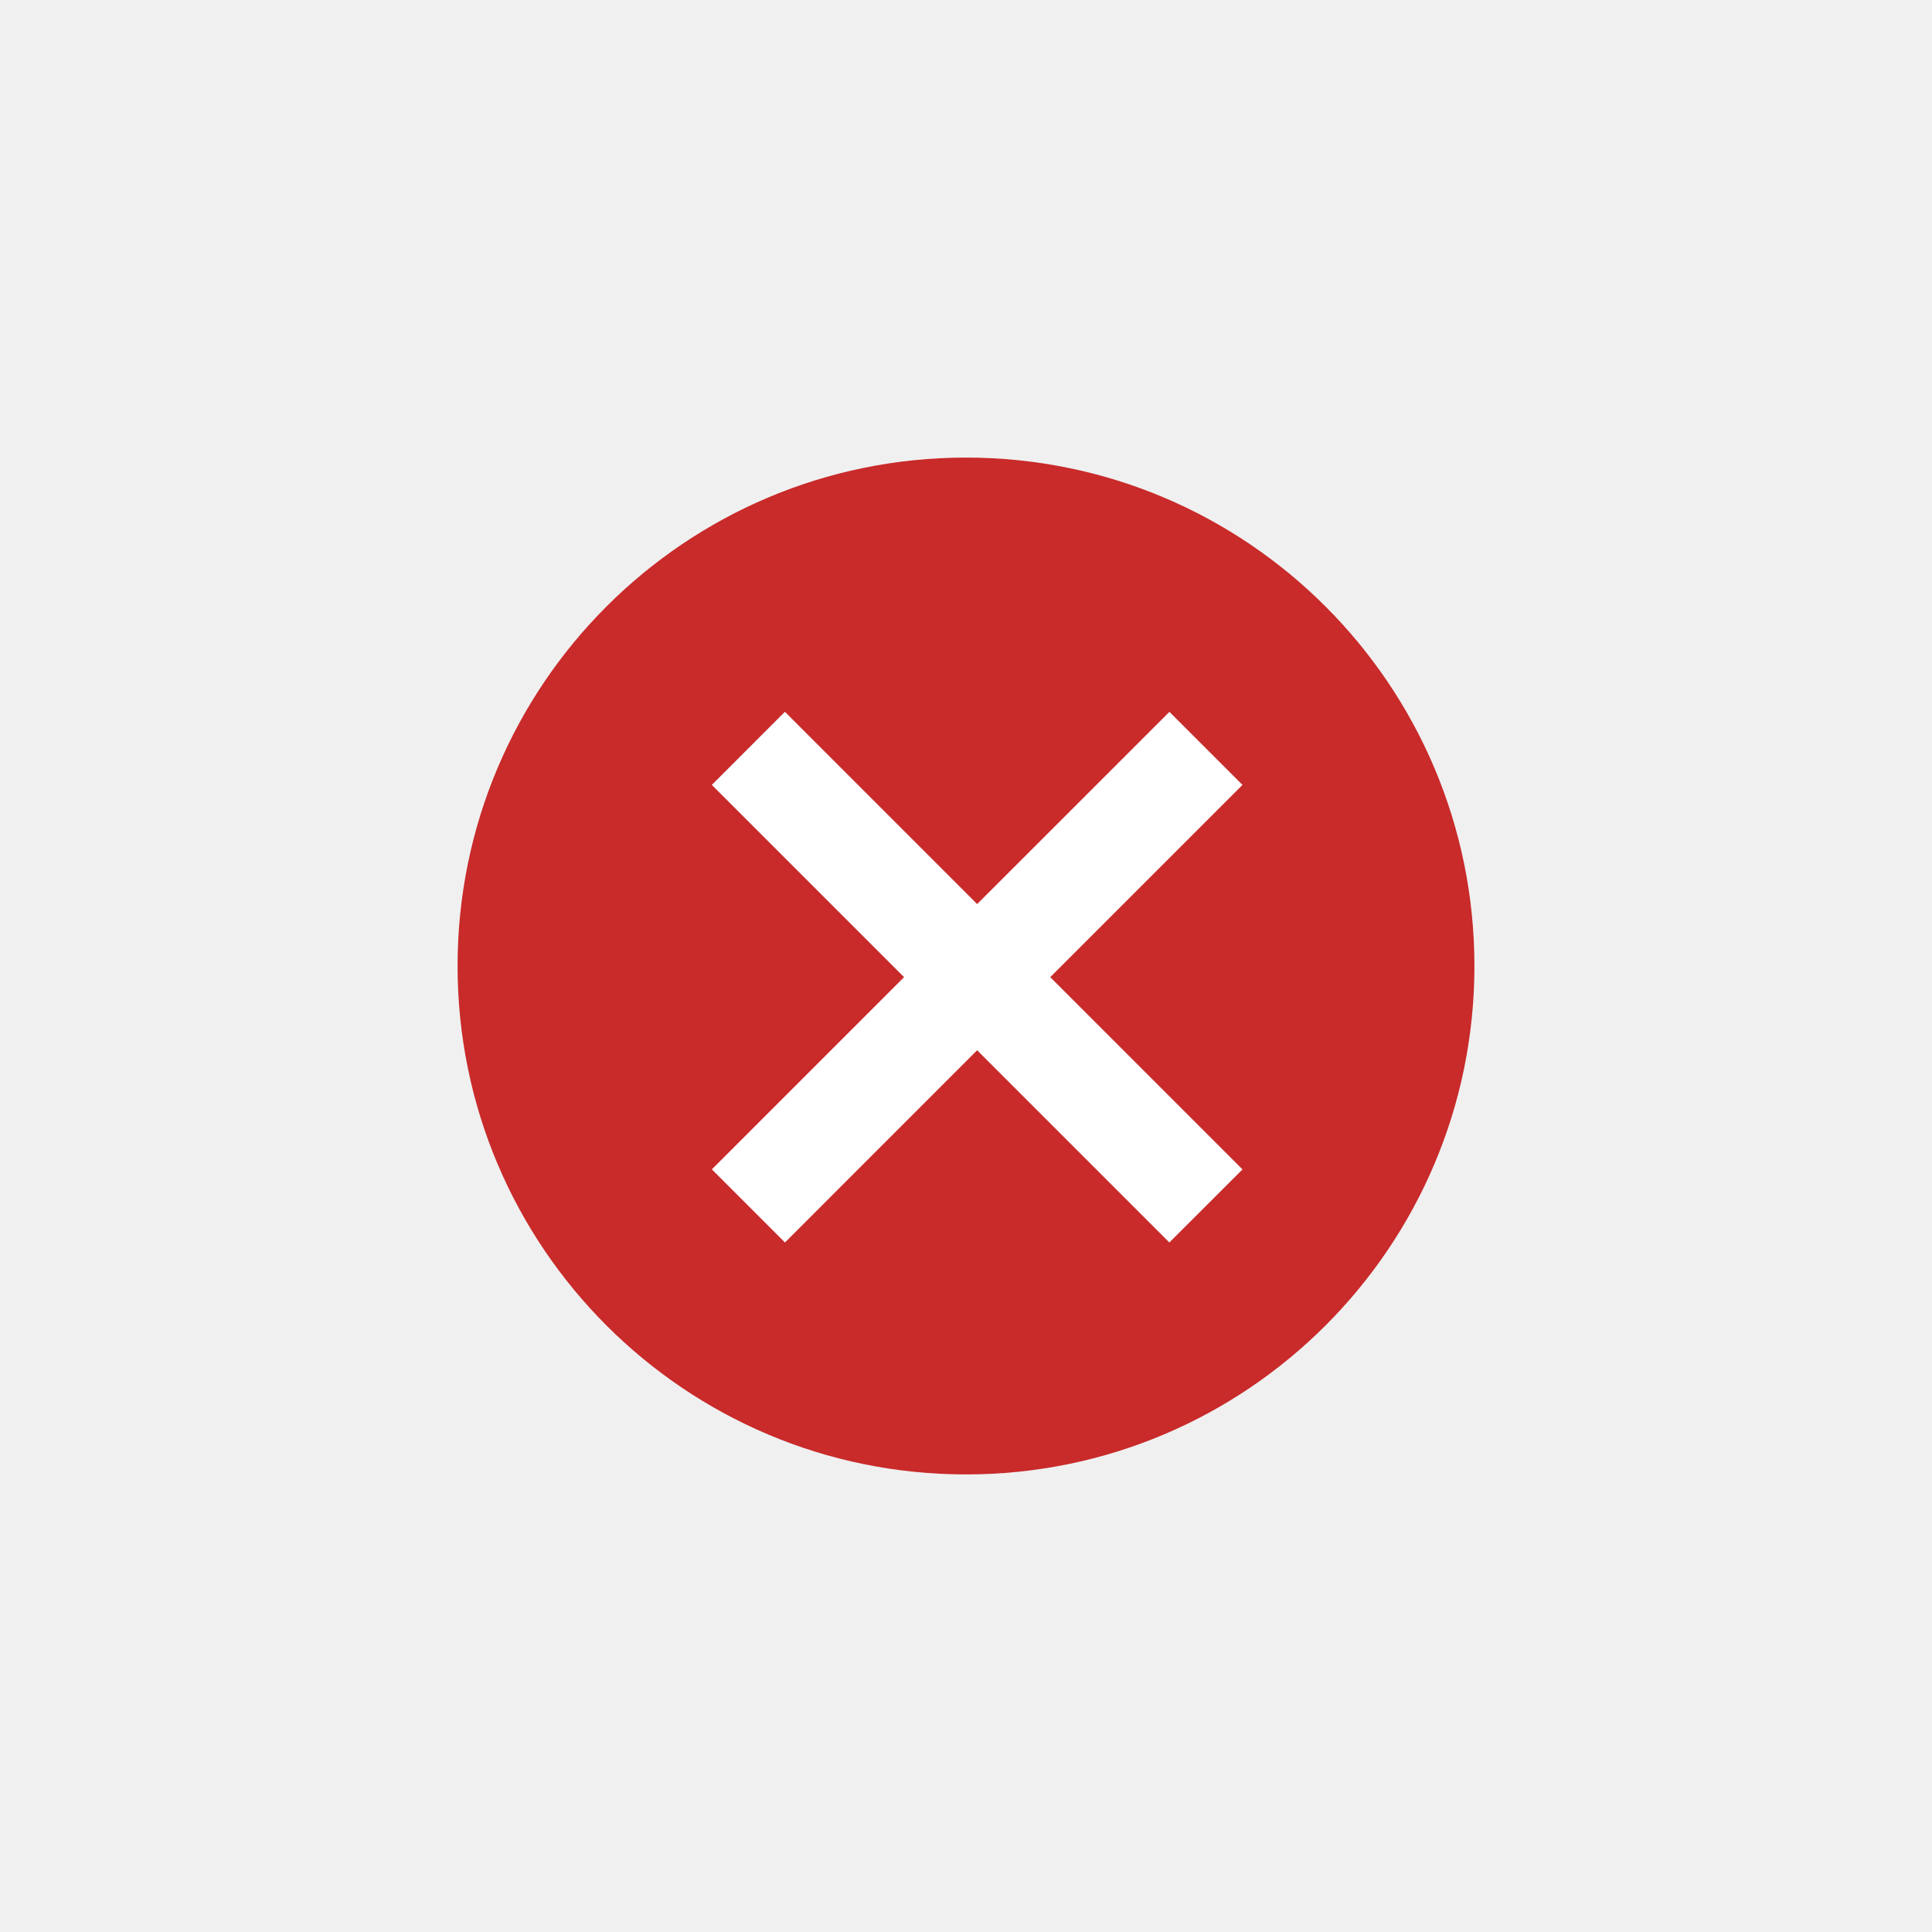
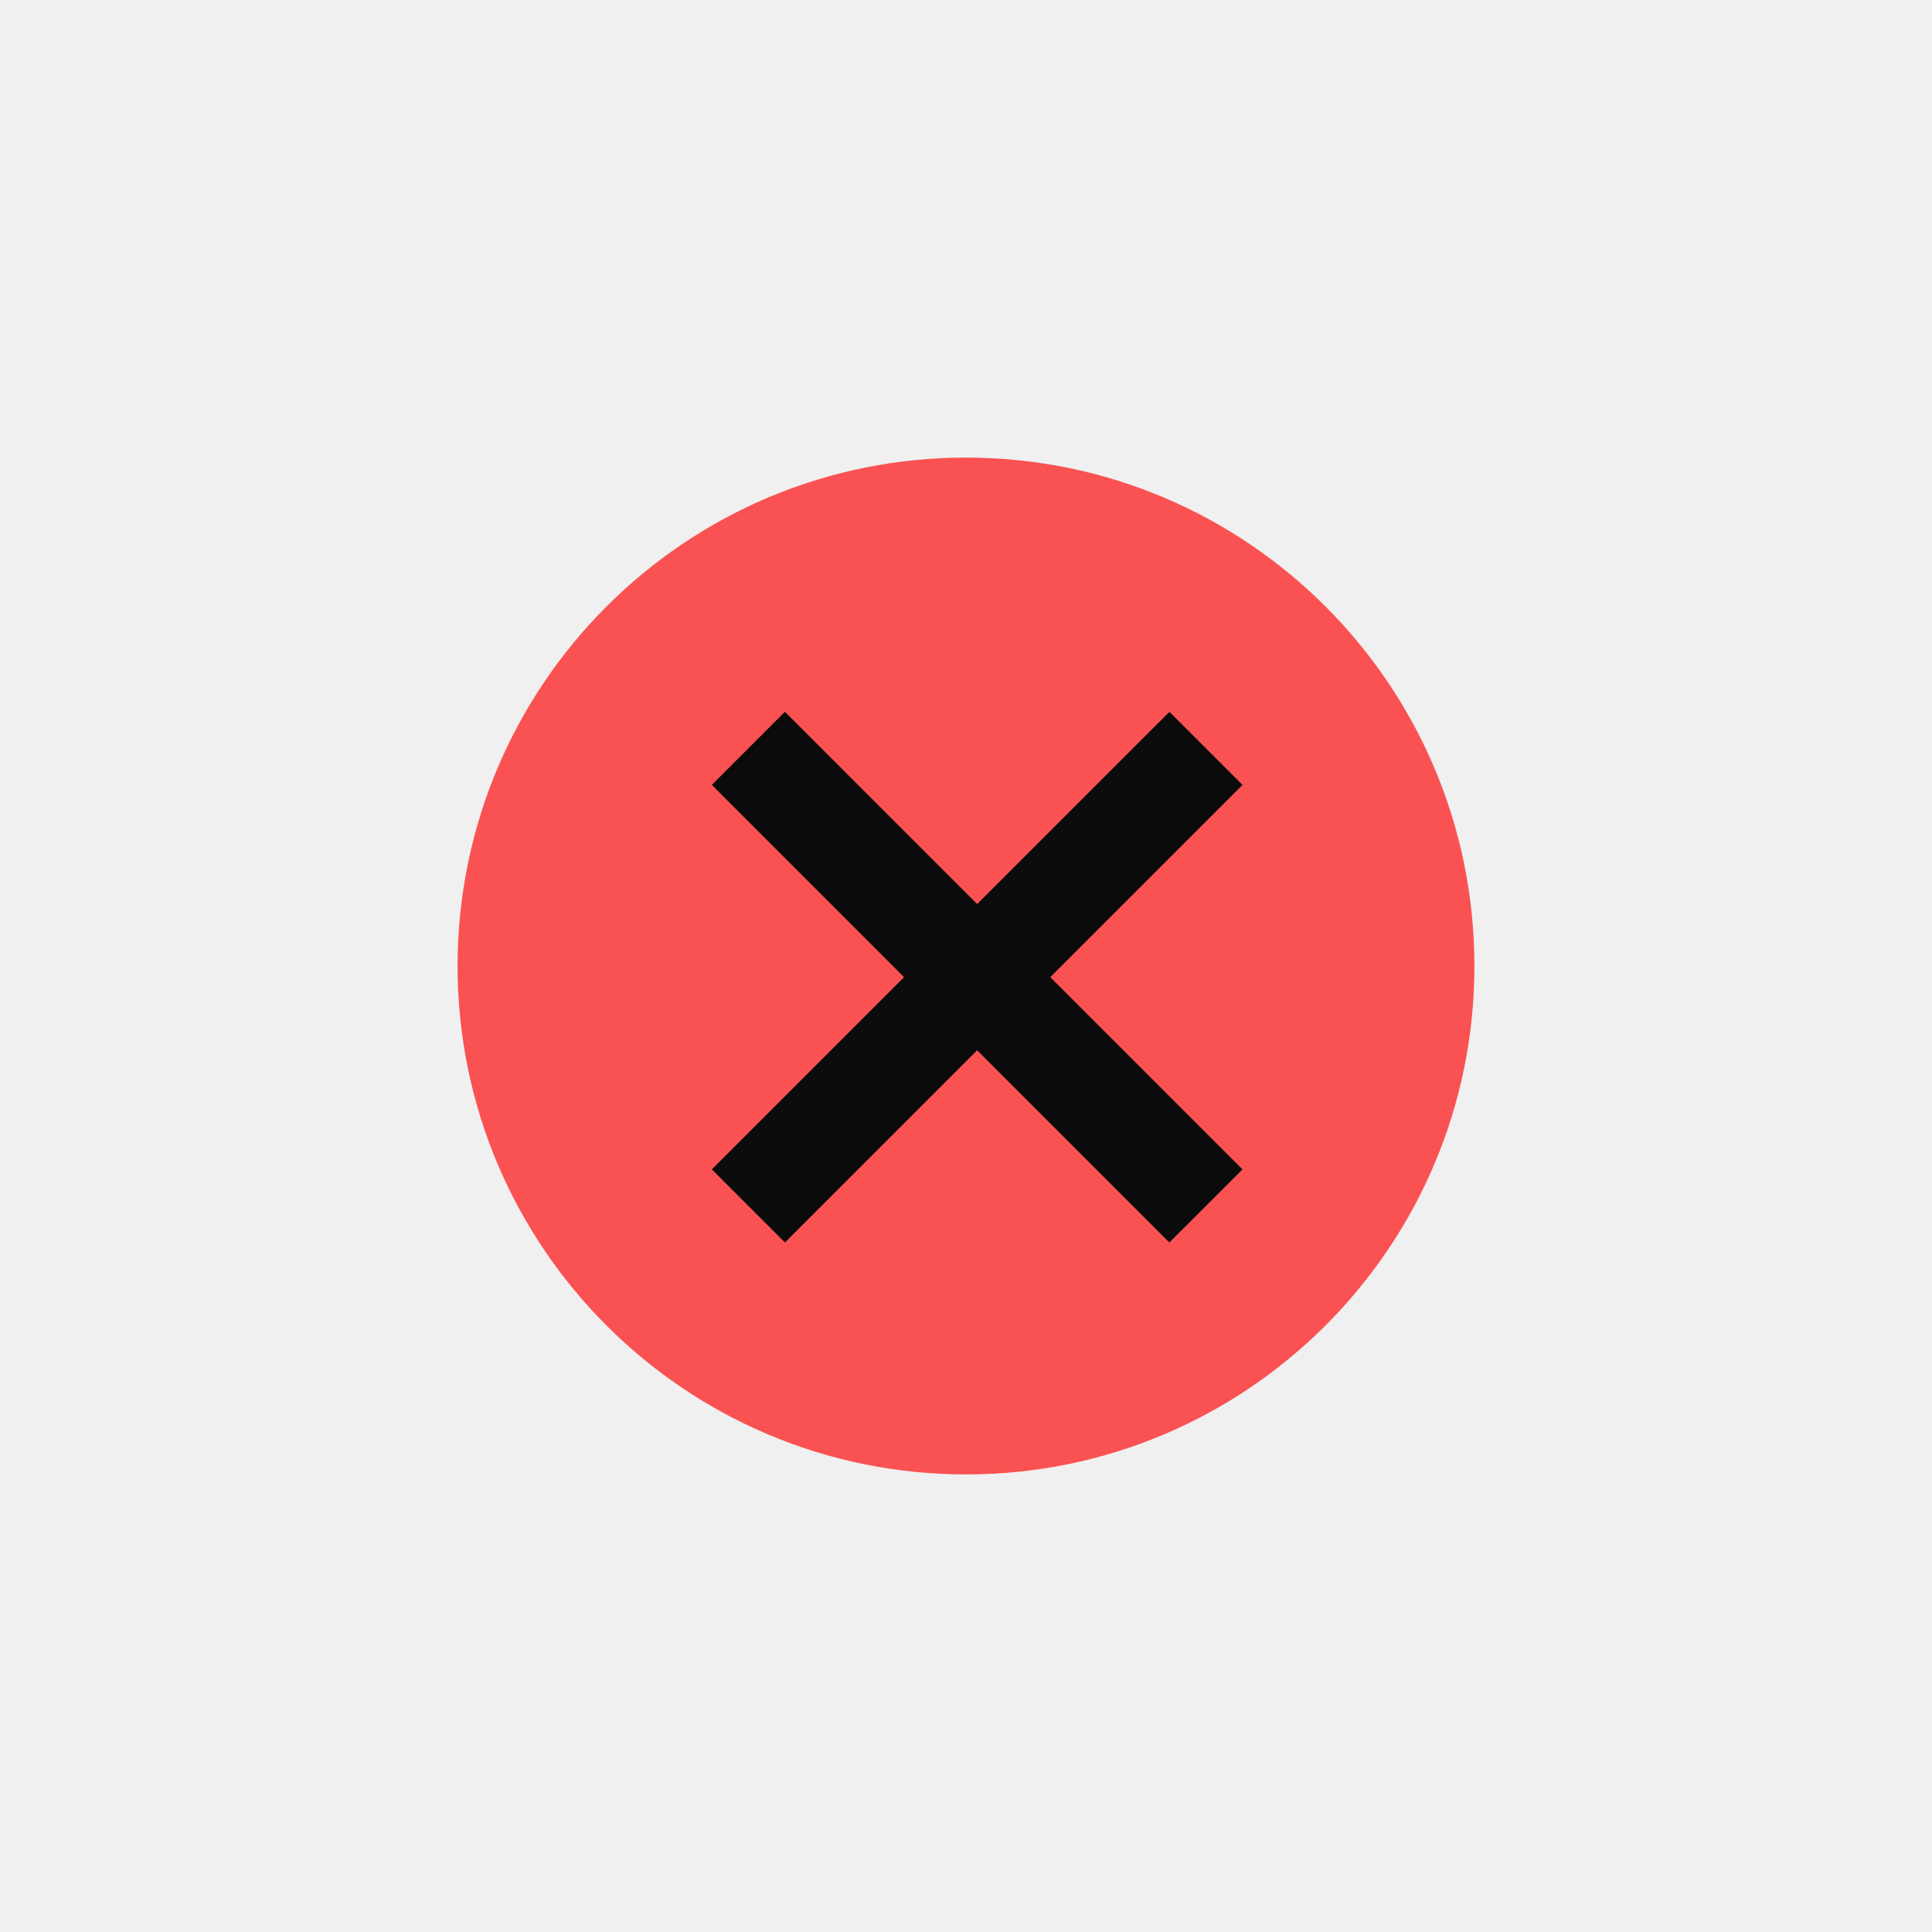
<svg xmlns="http://www.w3.org/2000/svg" width="38" height="38" viewBox="0 0 38 38">
-   <circle cx="10" cy="10" r="10" transform="translate(9 9)" fill="#c92a2a" />
-   <path d="M15.438 14l-1.437 1.438 3.781 3.781L14.001 23l1.438 1.438 3.78-3.781L23 24.438l1.438-1.437-3.781-3.782 3.781-3.781-1.437-1.437-3.782 3.781z" fill="#fff" />
+   <circle cx="10" cy="10" r="10" transform="translate(9 9)" fill="#fa5252" />
+   <path d="M12.219,10.781l-1.437,1.438L14.563,16l-3.781,3.781,1.438,1.438L16,17.438l3.781,3.781,1.438-1.437L17.438,16l3.781-3.781-1.437-1.437L16,14.563Z" transform="translate(3.219 3.219)" fill="#0b0b0b" />
</svg>
